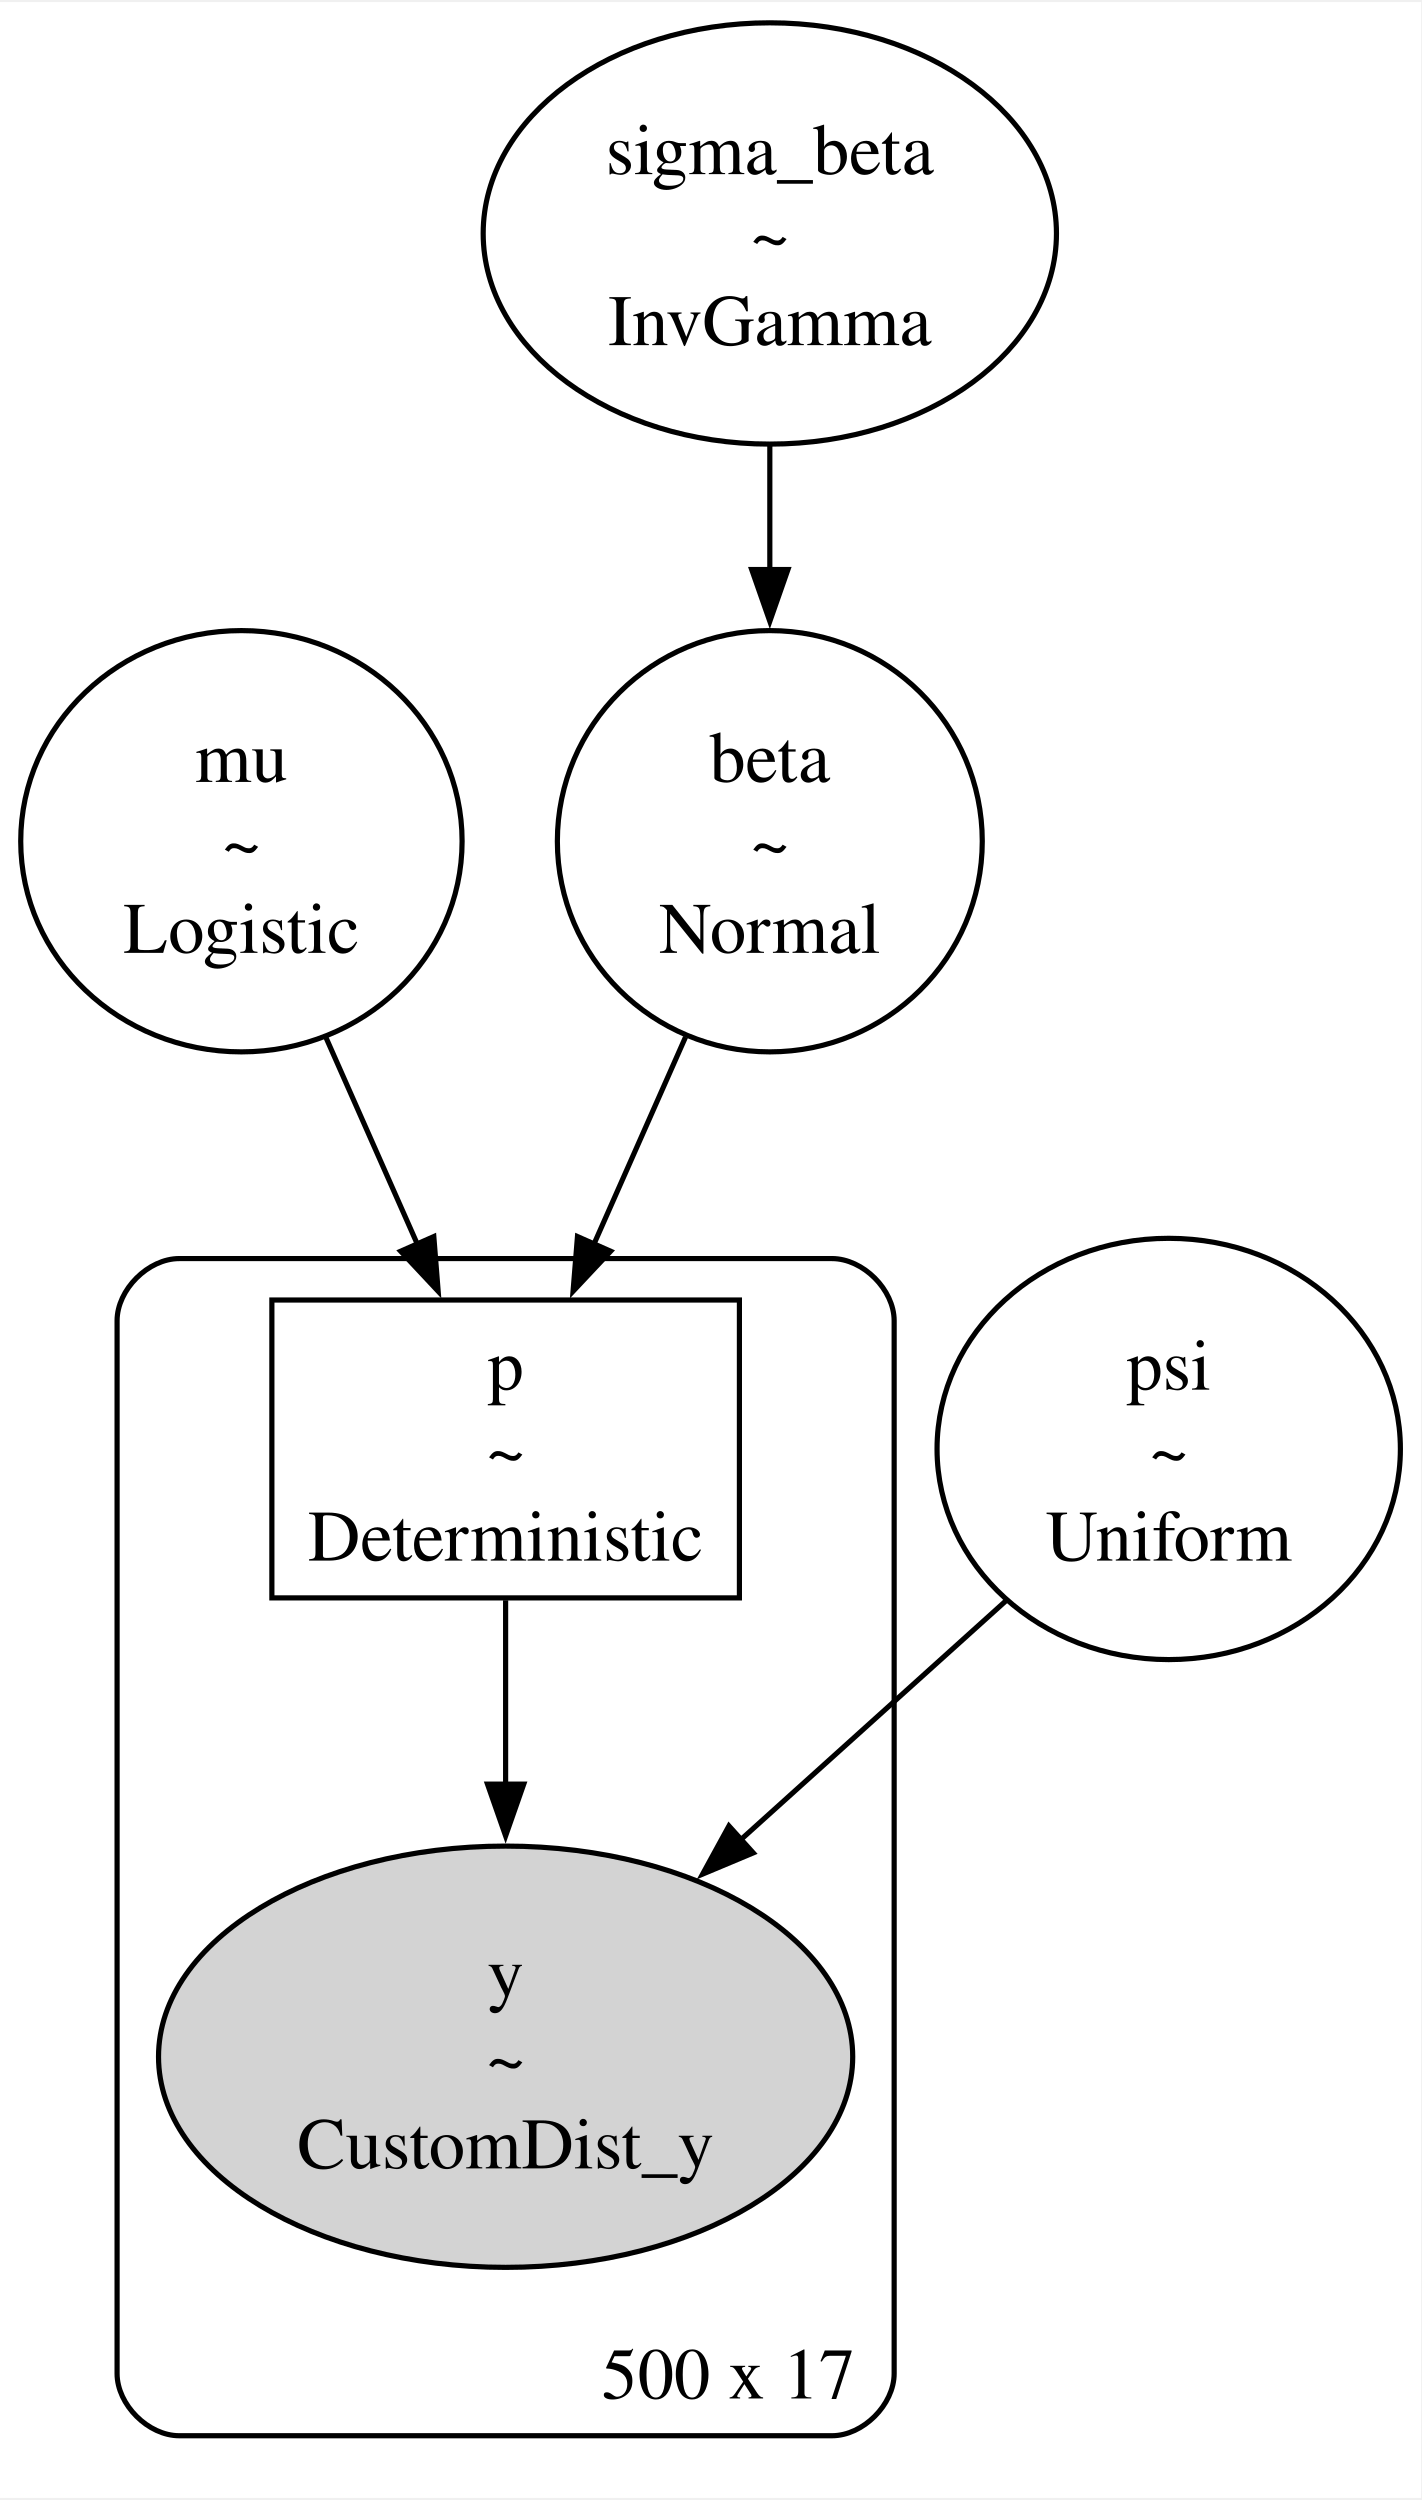
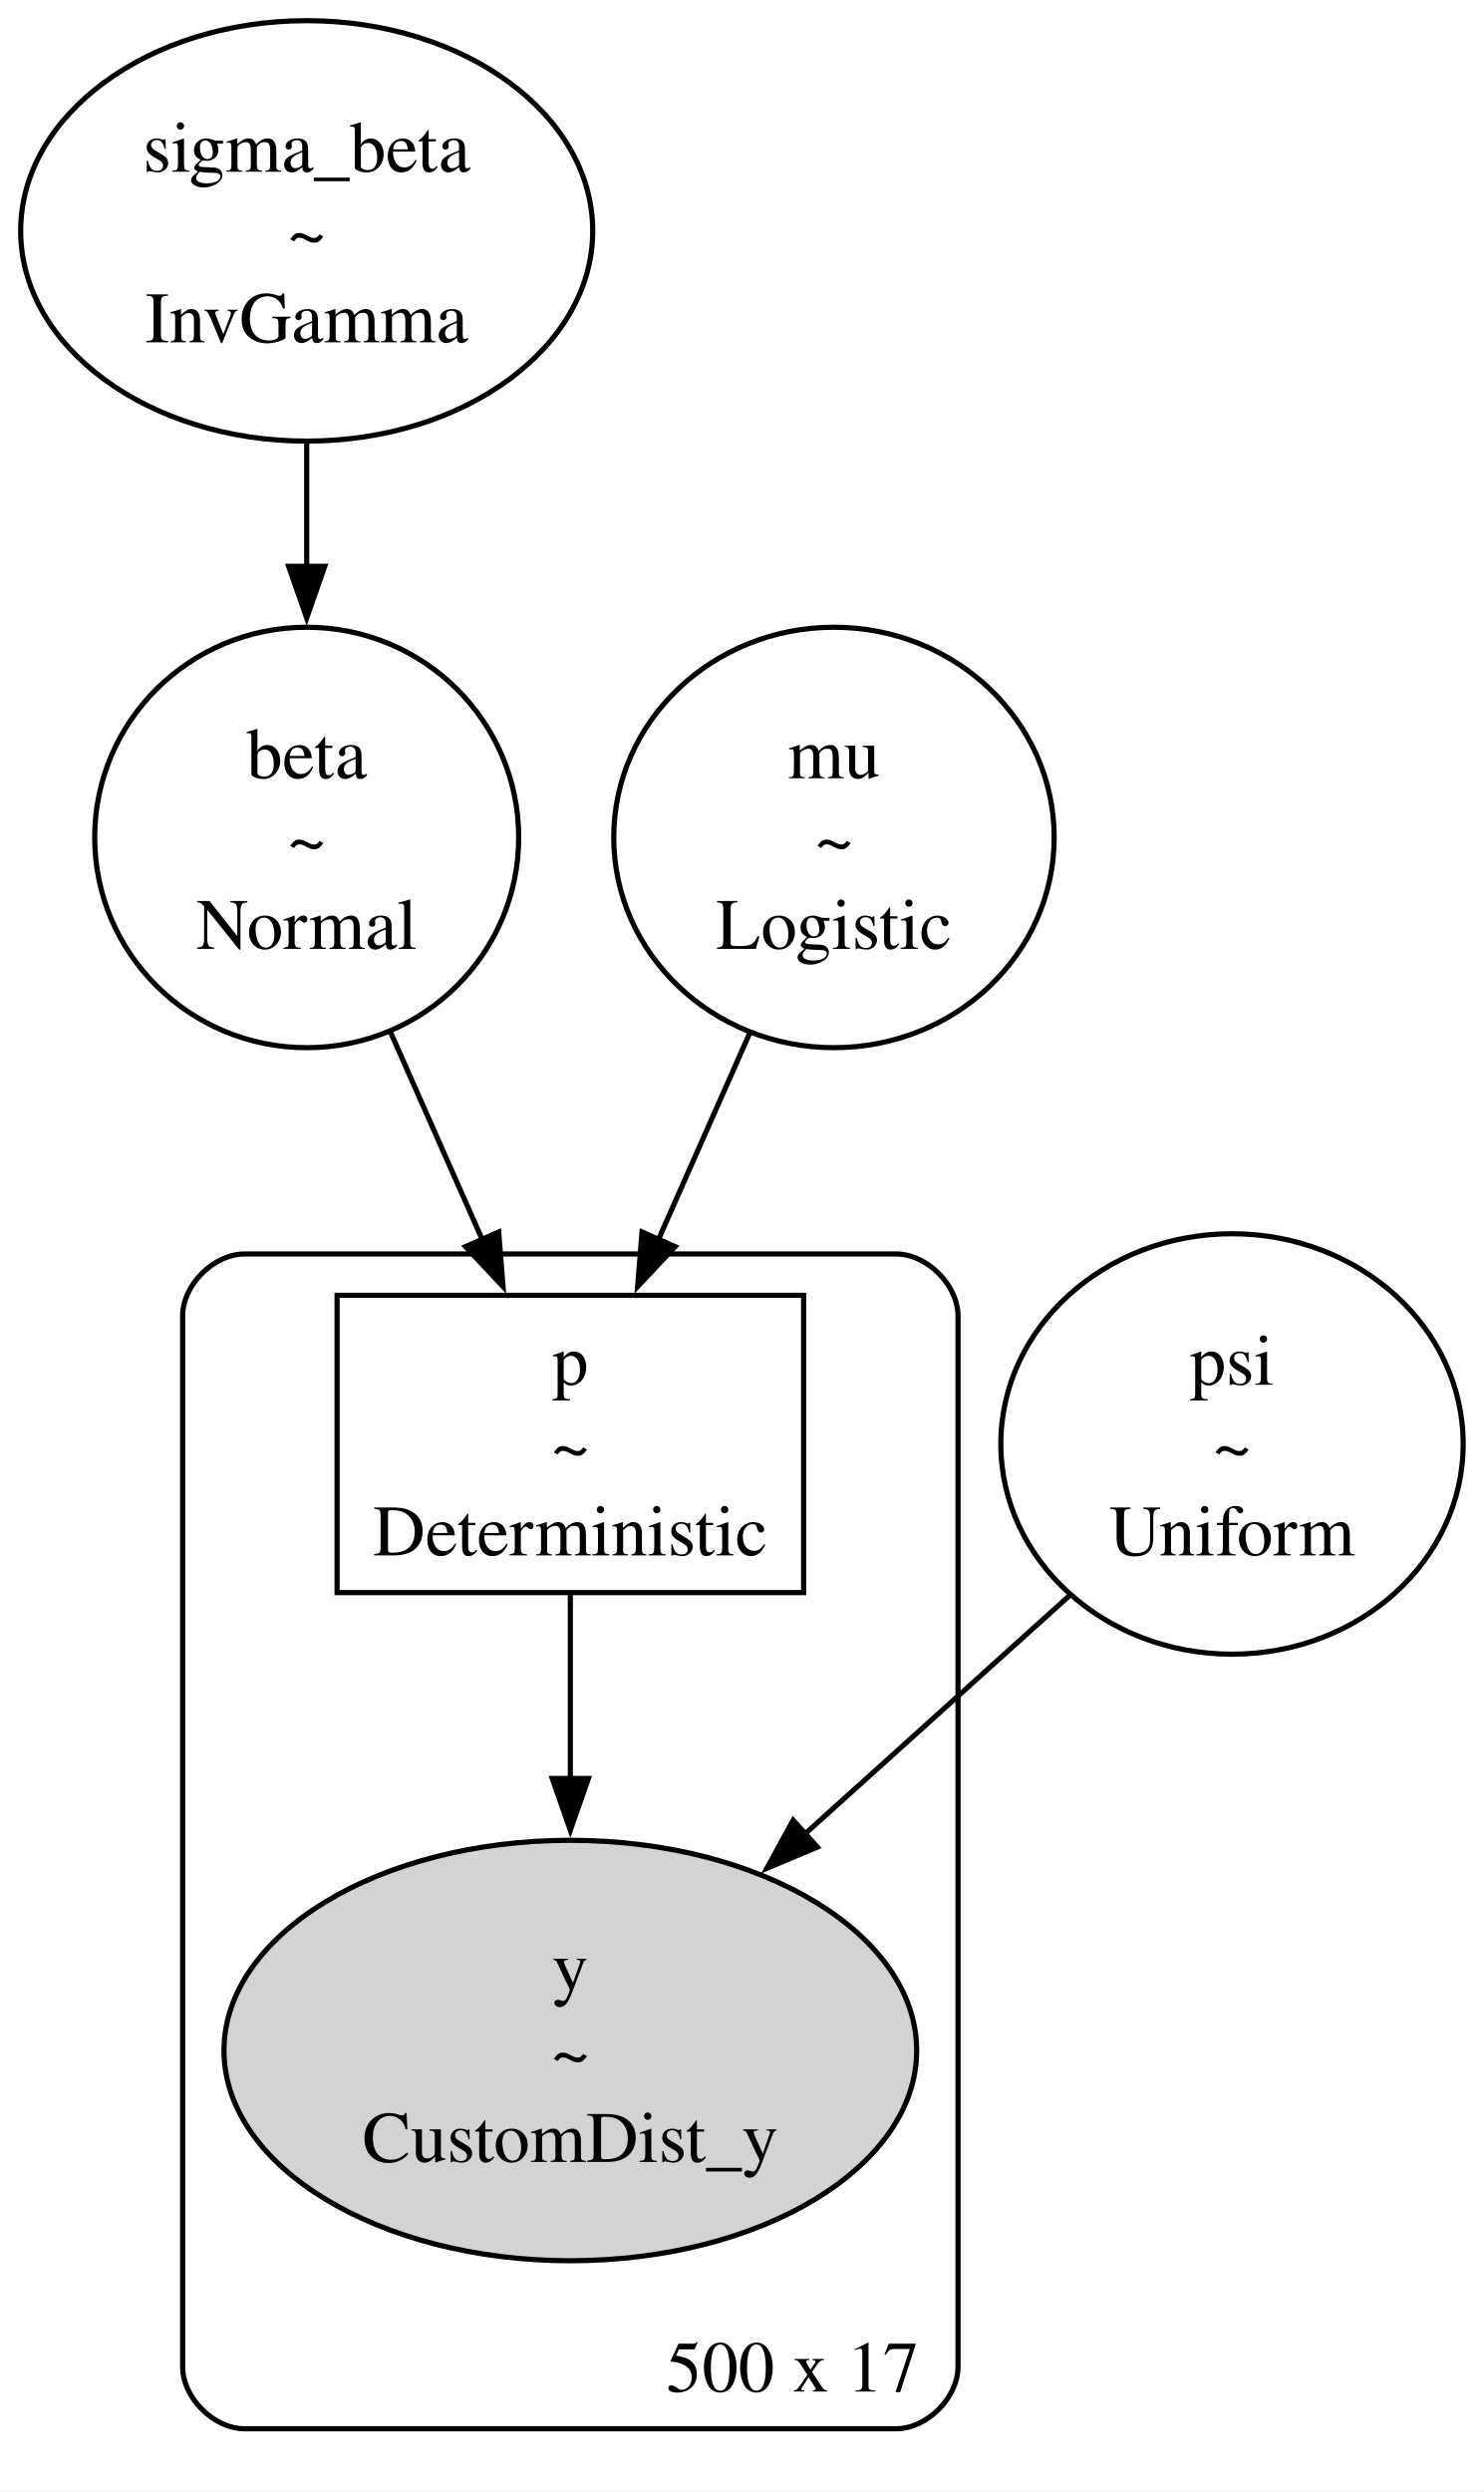
- <svg xmlns="http://www.w3.org/2000/svg" width="274pt" height="482pt" viewBox="0.00 0.00 274.33 481.77">
+ <svg xmlns="http://www.w3.org/2000/svg" width="287pt" height="482pt" viewBox="0.00 0.00 287.00 482.00">
  <g id="graph0" class="graph" transform="scale(1 1) rotate(0) translate(4 477.77)">
-     <polygon fill="white" stroke="none" points="-4,4 -4,-477.77 270.33,-477.77 270.33,4 -4,4" />
+     <polygon fill="white" stroke="none" points="-4,4 -4,-477.77 283.06,-477.77 283.06,4 -4,4" />
    <g id="clust1" class="cluster">
-       <path fill="none" stroke="black" d="M30.6,-8C30.6,-8 156.6,-8 156.6,-8 162.6,-8 168.6,-14 168.6,-20 168.6,-20 168.6,-223.23 168.6,-223.23 168.6,-229.23 162.6,-235.23 156.6,-235.23 156.6,-235.23 30.6,-235.23 30.6,-235.23 24.6,-235.23 18.6,-229.23 18.6,-223.23 18.6,-223.23 18.6,-20 18.6,-20 18.6,-14 24.6,-8 30.6,-8" />
-       <text text-anchor="middle" x="136.6" y="-15.2" font-family="Times,serif" font-size="14.00">500 x 17</text>
+       <path fill="none" stroke="black" d="M43.33,-8C43.33,-8 169.33,-8 169.33,-8 175.33,-8 181.33,-14 181.33,-20 181.33,-20 181.33,-223.23 181.33,-223.23 181.33,-229.23 175.33,-235.23 169.33,-235.23 169.33,-235.23 43.33,-235.23 43.33,-235.23 37.33,-235.23 31.33,-229.23 31.33,-223.23 31.33,-223.23 31.33,-20 31.33,-20 31.33,-14 37.33,-8 43.33,-8" />
+       <text xml:space="preserve" text-anchor="middle" x="149.33" y="-15.2" font-family="Times,serif" font-size="14.00">500 x 17</text>
    </g>
    <g id="node1" class="node">
-       <ellipse fill="none" stroke="black" cx="42.6" cy="-315.79" rx="42.6" ry="40.66" />
-       <text text-anchor="middle" x="42.6" y="-327.24" font-family="Times,serif" font-size="14.00">mu</text>
-       <text text-anchor="middle" x="42.6" y="-310.74" font-family="Times,serif" font-size="14.00">~</text>
-       <text text-anchor="middle" x="42.6" y="-294.24" font-family="Times,serif" font-size="14.00">Logistic</text>
+       <ellipse fill="none" stroke="black" cx="55.33" cy="-433.11" rx="55.33" ry="40.66" />
+       <text xml:space="preserve" text-anchor="middle" x="55.33" y="-444.56" font-family="Times,serif" font-size="14.00">sigma_beta</text>
+       <text xml:space="preserve" text-anchor="middle" x="55.33" y="-428.06" font-family="Times,serif" font-size="14.00">~</text>
+       <text xml:space="preserve" text-anchor="middle" x="55.33" y="-411.56" font-family="Times,serif" font-size="14.00">InvGamma</text>
+     </g>
+     <g id="node4" class="node">
+       <ellipse fill="none" stroke="black" cx="55.33" cy="-315.79" rx="41.01" ry="40.66" />
+       <text xml:space="preserve" text-anchor="middle" x="55.33" y="-327.24" font-family="Times,serif" font-size="14.00">beta</text>
+       <text xml:space="preserve" text-anchor="middle" x="55.33" y="-310.74" font-family="Times,serif" font-size="14.00">~</text>
+       <text xml:space="preserve" text-anchor="middle" x="55.33" y="-294.24" font-family="Times,serif" font-size="14.00">Normal</text>
+     </g>
+     <g id="edge1" class="edge">
+       <path fill="none" stroke="black" d="M55.33,-392.1C55.33,-384.32 55.33,-376.06 55.33,-367.98" />
+       <polygon fill="black" stroke="black" points="58.83,-368.24 55.33,-358.24 51.83,-368.24 58.83,-368.24" />
+     </g>
+     <g id="node2" class="node">
+       <ellipse fill="none" stroke="black" cx="234.33" cy="-198.48" rx="44.72" ry="40.66" />
+       <text xml:space="preserve" text-anchor="middle" x="234.33" y="-209.93" font-family="Times,serif" font-size="14.00">psi</text>
+       <text xml:space="preserve" text-anchor="middle" x="234.33" y="-193.43" font-family="Times,serif" font-size="14.00">~</text>
+       <text xml:space="preserve" text-anchor="middle" x="234.33" y="-176.93" font-family="Times,serif" font-size="14.00">Uniform</text>
+     </g>
+     <g id="node6" class="node">
+       <ellipse fill="lightgrey" stroke="black" cx="106.33" cy="-81.16" rx="67" ry="40.66" />
+       <text xml:space="preserve" text-anchor="middle" x="106.33" y="-92.61" font-family="Times,serif" font-size="14.00">y</text>
+       <text xml:space="preserve" text-anchor="middle" x="106.33" y="-76.11" font-family="Times,serif" font-size="14.00">~</text>
+       <text xml:space="preserve" text-anchor="middle" x="106.33" y="-59.61" font-family="Times,serif" font-size="14.00">CustomDist_y</text>
+     </g>
+     <g id="edge4" class="edge">
+       <path fill="none" stroke="black" d="M203.02,-169.27C187.5,-155.28 168.47,-138.14 151.42,-122.78" />
+       <polygon fill="black" stroke="black" points="154.12,-120.51 144.35,-116.41 149.44,-125.71 154.12,-120.51" />
+     </g>
+     <g id="node3" class="node">
+       <ellipse fill="none" stroke="black" cx="157.33" cy="-315.79" rx="42.6" ry="40.66" />
+       <text xml:space="preserve" text-anchor="middle" x="157.33" y="-327.24" font-family="Times,serif" font-size="14.00">mu</text>
+       <text xml:space="preserve" text-anchor="middle" x="157.33" y="-310.74" font-family="Times,serif" font-size="14.00">~</text>
+       <text xml:space="preserve" text-anchor="middle" x="157.33" y="-294.24" font-family="Times,serif" font-size="14.00">Logistic</text>
    </g>
    <g id="node5" class="node">
-       <polygon fill="none" stroke="black" points="138.73,-227.23 48.48,-227.23 48.48,-169.73 138.73,-169.73 138.73,-227.23" />
-       <text text-anchor="middle" x="93.6" y="-209.93" font-family="Times,serif" font-size="14.00">p</text>
-       <text text-anchor="middle" x="93.6" y="-193.43" font-family="Times,serif" font-size="14.00">~</text>
-       <text text-anchor="middle" x="93.6" y="-176.93" font-family="Times,serif" font-size="14.00">Deterministic</text>
+       <polygon fill="none" stroke="black" points="151.46,-227.23 61.21,-227.23 61.21,-169.73 151.46,-169.73 151.46,-227.23" />
+       <text xml:space="preserve" text-anchor="middle" x="106.33" y="-209.93" font-family="Times,serif" font-size="14.00">p</text>
+       <text xml:space="preserve" text-anchor="middle" x="106.33" y="-193.43" font-family="Times,serif" font-size="14.00">~</text>
+       <text xml:space="preserve" text-anchor="middle" x="106.33" y="-176.93" font-family="Times,serif" font-size="14.00">Deterministic</text>
    </g>
    <g id="edge2" class="edge">
-       <path fill="none" stroke="black" d="M58.88,-277.99C64.53,-265.22 70.87,-250.87 76.58,-237.97" />
-       <polygon fill="black" stroke="black" points="79.74,-239.48 80.58,-228.92 73.34,-236.65 79.74,-239.48" />
+       <path fill="none" stroke="black" d="M141.05,-277.99C135.41,-265.22 129.06,-250.87 123.35,-237.97" />
+       <polygon fill="black" stroke="black" points="126.6,-236.65 119.35,-228.92 120.2,-239.48 126.6,-236.65" />
    </g>
-     <g id="node2" class="node">
-       <ellipse fill="none" stroke="black" cx="144.6" cy="-433.11" rx="55.33" ry="40.66" />
-       <text text-anchor="middle" x="144.6" y="-444.56" font-family="Times,serif" font-size="14.00">sigma_beta</text>
-       <text text-anchor="middle" x="144.6" y="-428.06" font-family="Times,serif" font-size="14.00">~</text>
-       <text text-anchor="middle" x="144.6" y="-411.56" font-family="Times,serif" font-size="14.00">InvGamma</text>
-     </g>
-     <g id="node4" class="node">
-       <ellipse fill="none" stroke="black" cx="144.6" cy="-315.79" rx="41.01" ry="40.66" />
-       <text text-anchor="middle" x="144.6" y="-327.24" font-family="Times,serif" font-size="14.00">beta</text>
-       <text text-anchor="middle" x="144.6" y="-310.74" font-family="Times,serif" font-size="14.00">~</text>
-       <text text-anchor="middle" x="144.6" y="-294.24" font-family="Times,serif" font-size="14.00">Normal</text>
-     </g>
-     <g id="edge1" class="edge">
-       <path fill="none" stroke="black" d="M144.6,-392.1C144.6,-384.32 144.6,-376.06 144.6,-367.98" />
-       <polygon fill="black" stroke="black" points="148.1,-368.24 144.6,-358.24 141.1,-368.24 148.1,-368.24" />
-     </g>
-     <g id="node3" class="node">
-       <ellipse fill="none" stroke="black" cx="221.6" cy="-198.48" rx="44.72" ry="40.66" />
-       <text text-anchor="middle" x="221.6" y="-209.93" font-family="Times,serif" font-size="14.00">psi</text>
-       <text text-anchor="middle" x="221.6" y="-193.43" font-family="Times,serif" font-size="14.00">~</text>
-       <text text-anchor="middle" x="221.6" y="-176.93" font-family="Times,serif" font-size="14.00">Uniform</text>
-     </g>
-     <g id="node6" class="node">
-       <ellipse fill="lightgrey" stroke="black" cx="93.6" cy="-81.16" rx="67" ry="40.66" />
-       <text text-anchor="middle" x="93.6" y="-92.61" font-family="Times,serif" font-size="14.00">y</text>
-       <text text-anchor="middle" x="93.6" y="-76.11" font-family="Times,serif" font-size="14.00">~</text>
-       <text text-anchor="middle" x="93.6" y="-59.61" font-family="Times,serif" font-size="14.00">CustomDist_y</text>
+     <g id="edge3" class="edge">
+       <path fill="none" stroke="black" d="M71.61,-277.99C77.26,-265.22 83.6,-250.87 89.31,-237.97" />
+       <polygon fill="black" stroke="black" points="92.47,-239.48 93.31,-228.92 86.06,-236.65 92.47,-239.48" />
    </g>
    <g id="edge5" class="edge">
-       <path fill="none" stroke="black" d="M190.29,-169.27C174.77,-155.28 155.75,-138.14 138.69,-122.78" />
-       <polygon fill="black" stroke="black" points="141.4,-120.51 131.62,-116.41 136.71,-125.71 141.4,-120.51" />
-     </g>
-     <g id="edge3" class="edge">
-       <path fill="none" stroke="black" d="M128.33,-277.99C122.68,-265.22 116.33,-250.87 110.63,-237.97" />
-       <polygon fill="black" stroke="black" points="113.87,-236.65 106.62,-228.92 107.47,-239.48 113.87,-236.65" />
-     </g>
-     <g id="edge4" class="edge">
-       <path fill="none" stroke="black" d="M93.6,-169.27C93.6,-158.44 93.6,-145.73 93.6,-133.41" />
-       <polygon fill="black" stroke="black" points="97.1,-133.78 93.6,-123.78 90.1,-133.78 97.1,-133.78" />
+       <path fill="none" stroke="black" d="M106.33,-169.27C106.33,-158.44 106.33,-145.73 106.33,-133.41" />
+       <polygon fill="black" stroke="black" points="109.83,-133.78 106.33,-123.78 102.83,-133.78 109.83,-133.78" />
    </g>
  </g>
</svg>
